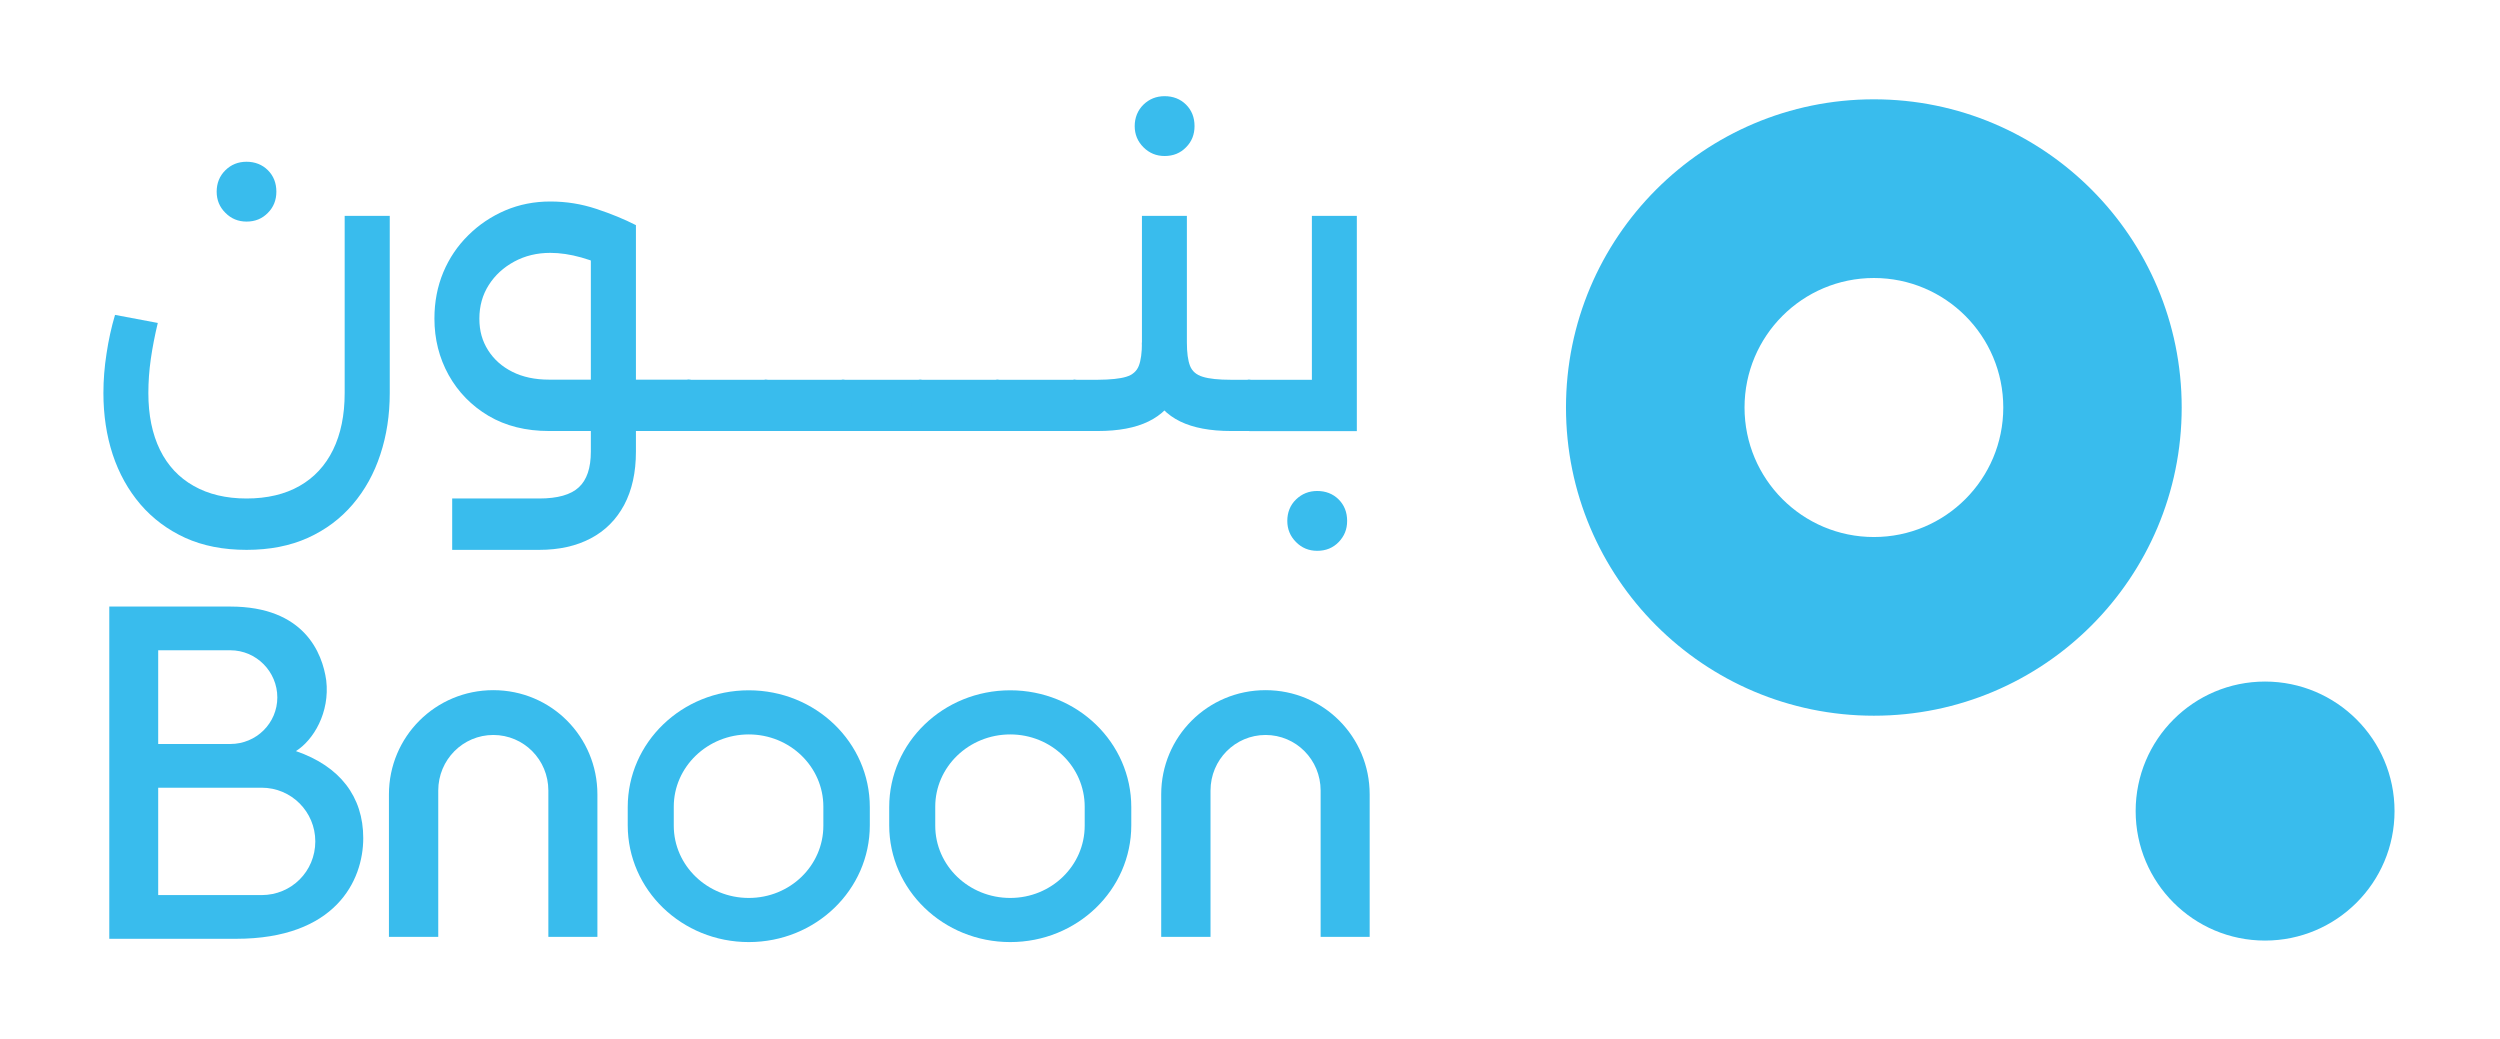
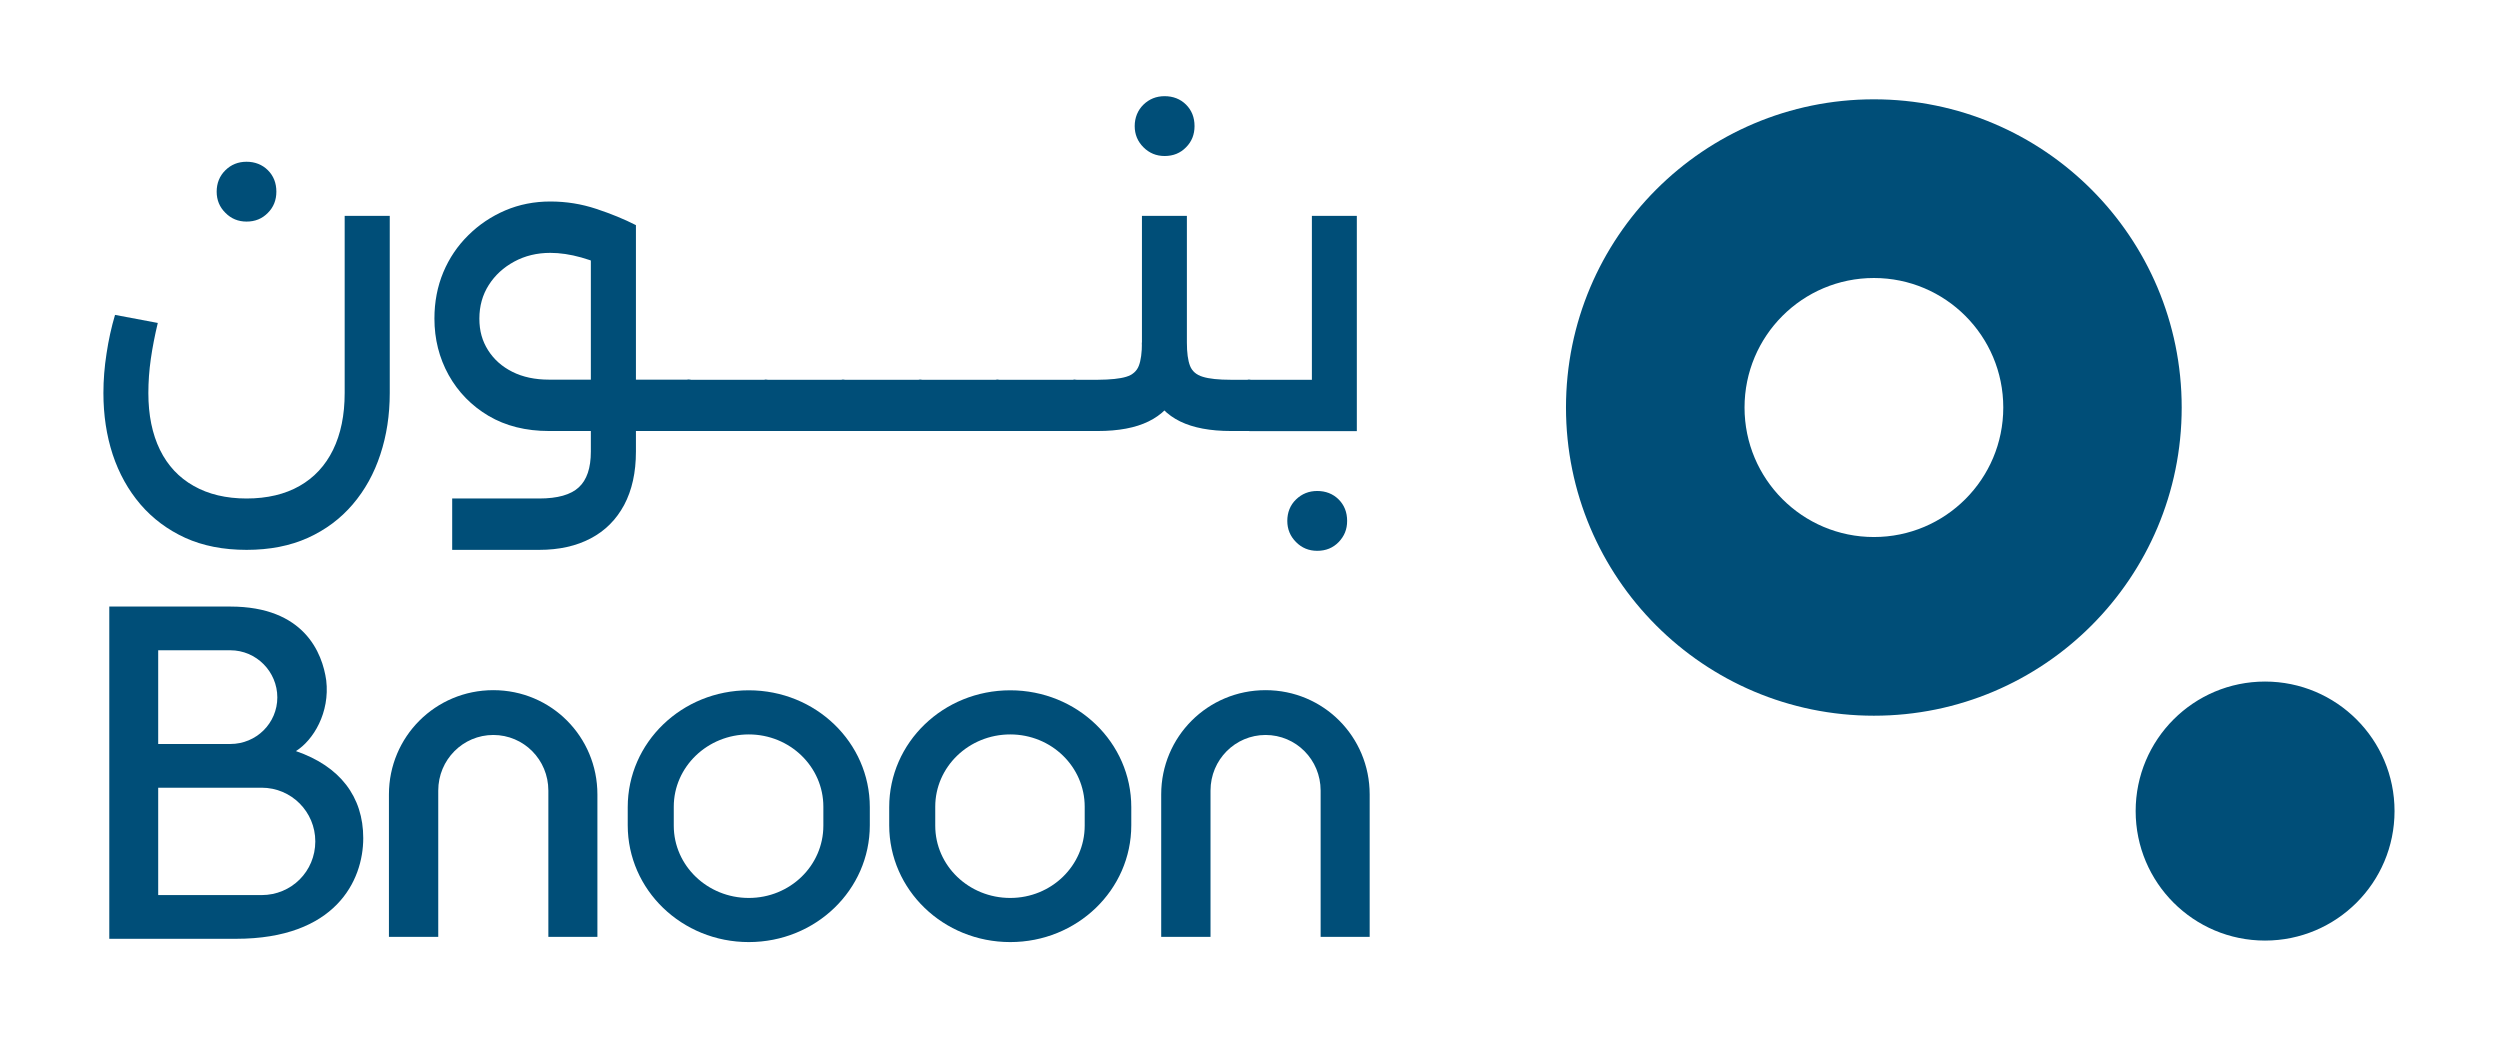
<svg xmlns="http://www.w3.org/2000/svg" version="1.2" viewBox="0 0 183 76" width="183" height="76">
  <style>
- 		.s0 { fill: #39bced } 
+ 		.s0 { fill: #004e78 }
	</style>
  <path class="s0" d="m137.17 7.27c-12.45 0-22.54 10.1-22.54 22.56 0 12.46 10.09 22.56 22.54 22.56 12.44 0 22.53-10.1 22.53-22.56 0-12.46-10.09-22.56-22.53-22.56zm0 32.04c-5.23 0-9.47-4.24-9.47-9.48 0-5.24 4.24-9.48 9.47-9.48 5.23 0 9.47 4.24 9.47 9.48 0 5.24-4.24 9.48-9.47 9.48zm28.63 29.54c-5.23 0-9.47-4.24-9.47-9.48 0-5.24 4.24-9.48 9.47-9.48 5.23 0 9.48 4.24 9.48 9.48 0 5.24-4.25 9.48-9.48 9.48z" />
  <g>
    <g>
      <g>
        <path class="s0" d="m26.59 61.35c0 3.13-2.05 7.37-9.31 7.37h-9.28v-24.32h8.86c5.42 0 6.74 3.41 7.02 5.4 0.28 2.36-0.94 4.38-2.22 5.18 3.23 1.11 4.93 3.34 4.93 6.37zm-15.01-6.89h5.28c1.91 0 3.44-1.53 3.44-3.41 0-1.88-1.53-3.45-3.44-3.45h-5.28v6.86zm11.5 7.13c0-2.16-1.74-3.93-3.93-3.93h-7.57v7.86h7.57c2.19 0 3.93-1.74 3.93-3.93z" />
        <path class="s0" d="m43.73 58.15v10.43h-3.59v-10.71c0-2.26-1.8-4.07-4.03-4.07-2.22 0-4.03 1.81-4.03 4.07v10.71h-3.61v-10.43c0-4.22 3.4-7.63 7.64-7.63 4.24 0 7.62 3.41 7.62 7.63z" />
        <path class="s0" d="m63.67 59.08v1.33c0 4.73-3.96 8.55-8.86 8.55-4.9 0-8.86-3.82-8.86-8.55v-1.33c0-4.73 3.96-8.55 8.86-8.55 4.9 0 8.86 3.82 8.86 8.55zm-3.4-0.03c0-2.92-2.44-5.29-5.46-5.29-3.02 0-5.49 2.37-5.49 5.29v1.39c0 2.93 2.47 5.29 5.49 5.29 3.03 0 5.46-2.37 5.46-5.29z" />
      </g>
      <g>
        <path class="s0" d="m82.81 59.08v1.33c0 4.73-3.96 8.55-8.86 8.55-4.9 0-8.86-3.82-8.86-8.55v-1.33c0-4.73 3.96-8.55 8.86-8.55 4.9 0 8.86 3.82 8.86 8.55zm-3.41-0.03c0-2.92-2.43-5.29-5.45-5.29-3.03 0-5.49 2.37-5.49 5.29v1.39c0 2.93 2.46 5.29 5.49 5.29 3.02 0 5.45-2.37 5.45-5.29z" />
        <path class="s0" d="m100.26 58.15v10.43h-3.59v-10.71c0-2.26-1.8-4.07-4.03-4.07-2.22 0-4.03 1.81-4.03 4.07v10.71h-3.61v-10.43c0-4.22 3.4-7.63 7.64-7.63 4.24 0 7.62 3.41 7.62 7.63z" />
      </g>
    </g>
    <g>
      <path class="s0" d="m18.05 40.25q-2.55 0-4.49-0.88-1.94-0.89-3.28-2.45-1.34-1.57-2.03-3.65-0.68-2.08-0.68-4.5 0-1.43 0.23-2.9 0.22-1.47 0.62-2.82l3.13 0.59q-0.33 1.38-0.51 2.63-0.18 1.26-0.18 2.5 0 2.42 0.85 4.16 0.85 1.73 2.47 2.64 1.62 0.92 3.87 0.92c1.5 0 2.82-0.31 3.88-0.92q1.6-0.91 2.45-2.64 0.85-1.74 0.85-4.16v-12.97h3.3v12.97q0 2.42-0.69 4.5-0.68 2.08-2.02 3.65-1.34 1.57-3.28 2.45-1.95 0.88-4.49 0.88zm0-24.03q-0.92 0-1.55-0.64-0.64-0.63-0.64-1.55c0-0.61 0.21-1.15 0.64-1.57q0.63-0.62 1.55-0.62c0.61 0 1.15 0.21 1.56 0.62q0.62 0.62 0.62 1.57 0 0.93-0.62 1.55-0.62 0.64-1.56 0.64z" />
      <path class="s0" d="m40.19 31.55q-2.55 0-4.43-1.11-1.87-1.11-2.92-2.99-1.04-1.88-1.04-4.13 0-1.83 0.65-3.39 0.65-1.55 1.83-2.71 1.17-1.16 2.71-1.82 1.53-0.65 3.29-0.65c1.18 0 2.28 0.18 3.37 0.54q1.63 0.54 2.9 1.19l-1.47 3.37q-2.67-1.34-4.8-1.34-1.46 0-2.64 0.64-1.18 0.64-1.86 1.71-0.69 1.08-0.69 2.46c0 0.91 0.21 1.64 0.64 2.32q0.64 1.01 1.78 1.58 1.14 0.57 2.68 0.57h4.7v3.76h-4.7zm-7.09 8.7v-3.76h6.37q2.02 0 2.9-0.82 0.88-0.81 0.88-2.61v-16.58h3.3v16.58q0 2.28-0.86 3.9-0.87 1.62-2.45 2.45-1.59 0.84-3.77 0.84h-6.37zm12.57-8.7v-3.76h4.77v3.76zm4.77 0v-3.76q0.35 0 0.5 0.51 0.15 0.51 0.15 1.36 0 0.85-0.15 1.37-0.15 0.52-0.5 0.52z" />
      <path class="s0" d="m50.44 31.55q-0.36 0-0.5-0.52-0.15-0.52-0.15-1.41c0-0.58 0.05-1.01 0.15-1.34q0.14-0.49 0.5-0.49zm0 0v-3.75h5.65v3.75zm5.65 0v-3.75q0.36 0 0.51 0.5 0.14 0.51 0.14 1.36 0 0.85-0.14 1.37-0.15 0.53-0.51 0.52z" />
      <path class="s0" d="m56.09 31.55q-0.36 0-0.51-0.52-0.14-0.52-0.14-1.41c0-0.58 0.05-1.01 0.14-1.34q0.15-0.49 0.51-0.49zm0 0v-3.75h5.65v3.75zm5.65 0v-3.75q0.36 0 0.51 0.5 0.14 0.51 0.14 1.36 0 0.85-0.14 1.37-0.15 0.53-0.51 0.52z" />
      <path class="s0" d="m61.74 31.55q-0.36 0-0.51-0.52-0.14-0.52-0.14-1.41c0-0.58 0.05-1.01 0.14-1.34q0.15-0.49 0.51-0.49zm0 0v-3.75h5.65v3.75zm5.65 0v-3.75q0.36 0 0.51 0.5 0.14 0.51 0.14 1.36 0 0.85-0.14 1.37-0.15 0.53-0.51 0.52z" />
      <path class="s0" d="m67.39 31.55q-0.36 0-0.51-0.52-0.14-0.52-0.14-1.41c0-0.58 0.04-1.01 0.14-1.34q0.15-0.49 0.51-0.49zm0 0v-3.75h5.65v3.75zm5.65 0v-3.75q0.36 0 0.5 0.5 0.15 0.51 0.15 1.36 0 0.85-0.15 1.37-0.14 0.53-0.5 0.52z" />
      <path class="s0" d="m73.04 31.55q-0.36 0-0.51-0.52-0.15-0.52-0.15-1.41c0-0.58 0.05-1.01 0.15-1.34q0.15-0.49 0.51-0.49zm0 0v-3.75h5.65v3.75zm5.65 0v-3.75q0.36 0 0.5 0.5 0.15 0.51 0.15 1.36 0 0.85-0.15 1.37-0.14 0.53-0.5 0.52z" />
      <path class="s0" d="m78.69 31.55q-0.36 0-0.51-0.52-0.15-0.52-0.15-1.41c0-0.58 0.05-1.01 0.15-1.34q0.15-0.49 0.51-0.49zm0 0v-3.75h1.66q1.41-0.01 2.09-0.22 0.69-0.21 0.92-0.8 0.23-0.59 0.23-1.7v-9.28h3.29v9.28q0 2.19-0.68 3.63-0.69 1.44-2.13 2.14-1.43 0.7-3.72 0.7c0 0-1.66 0-1.66 0zm6.56-20.13q-0.91 0-1.55-0.64-0.64-0.64-0.64-1.55c0-0.61 0.22-1.16 0.64-1.57q0.64-0.62 1.55-0.62c0.61 0 1.15 0.2 1.57 0.62q0.62 0.62 0.62 1.57 0 0.93-0.62 1.55-0.62 0.64-1.57 0.64zm4.87 20.13q-2.29 0-3.73-0.7-1.43-0.7-2.12-2.14-0.69-1.44-0.69-3.63h3.3q0 1.11 0.23 1.7 0.23 0.59 0.93 0.8 0.7 0.22 2.07 0.22h1.34v3.75c0 0-1.34 0-1.33 0zm1.33 0v-3.75q0.36 0 0.51 0.5 0.15 0.51 0.15 1.36 0 0.85-0.15 1.37-0.15 0.53-0.51 0.52z" />
      <path class="s0" d="m91.46 31.55q-0.36 0-0.51-0.52-0.15-0.52-0.15-1.41c0-0.58 0.05-1.01 0.15-1.34q0.15-0.49 0.51-0.49zm4.57-15.75h3.29v15.76h-7.87v-3.76h4.58c0 0 0-12 0-12zm0.39 24.52q-0.92 0-1.55-0.64-0.64-0.64-0.64-1.55c0-0.61 0.21-1.16 0.64-1.57q0.64-0.62 1.55-0.62c0.61 0 1.15 0.2 1.57 0.62q0.62 0.62 0.62 1.57c0 0.63-0.21 1.12-0.62 1.55q-0.62 0.64-1.57 0.64z" />
    </g>
  </g>
</svg>
